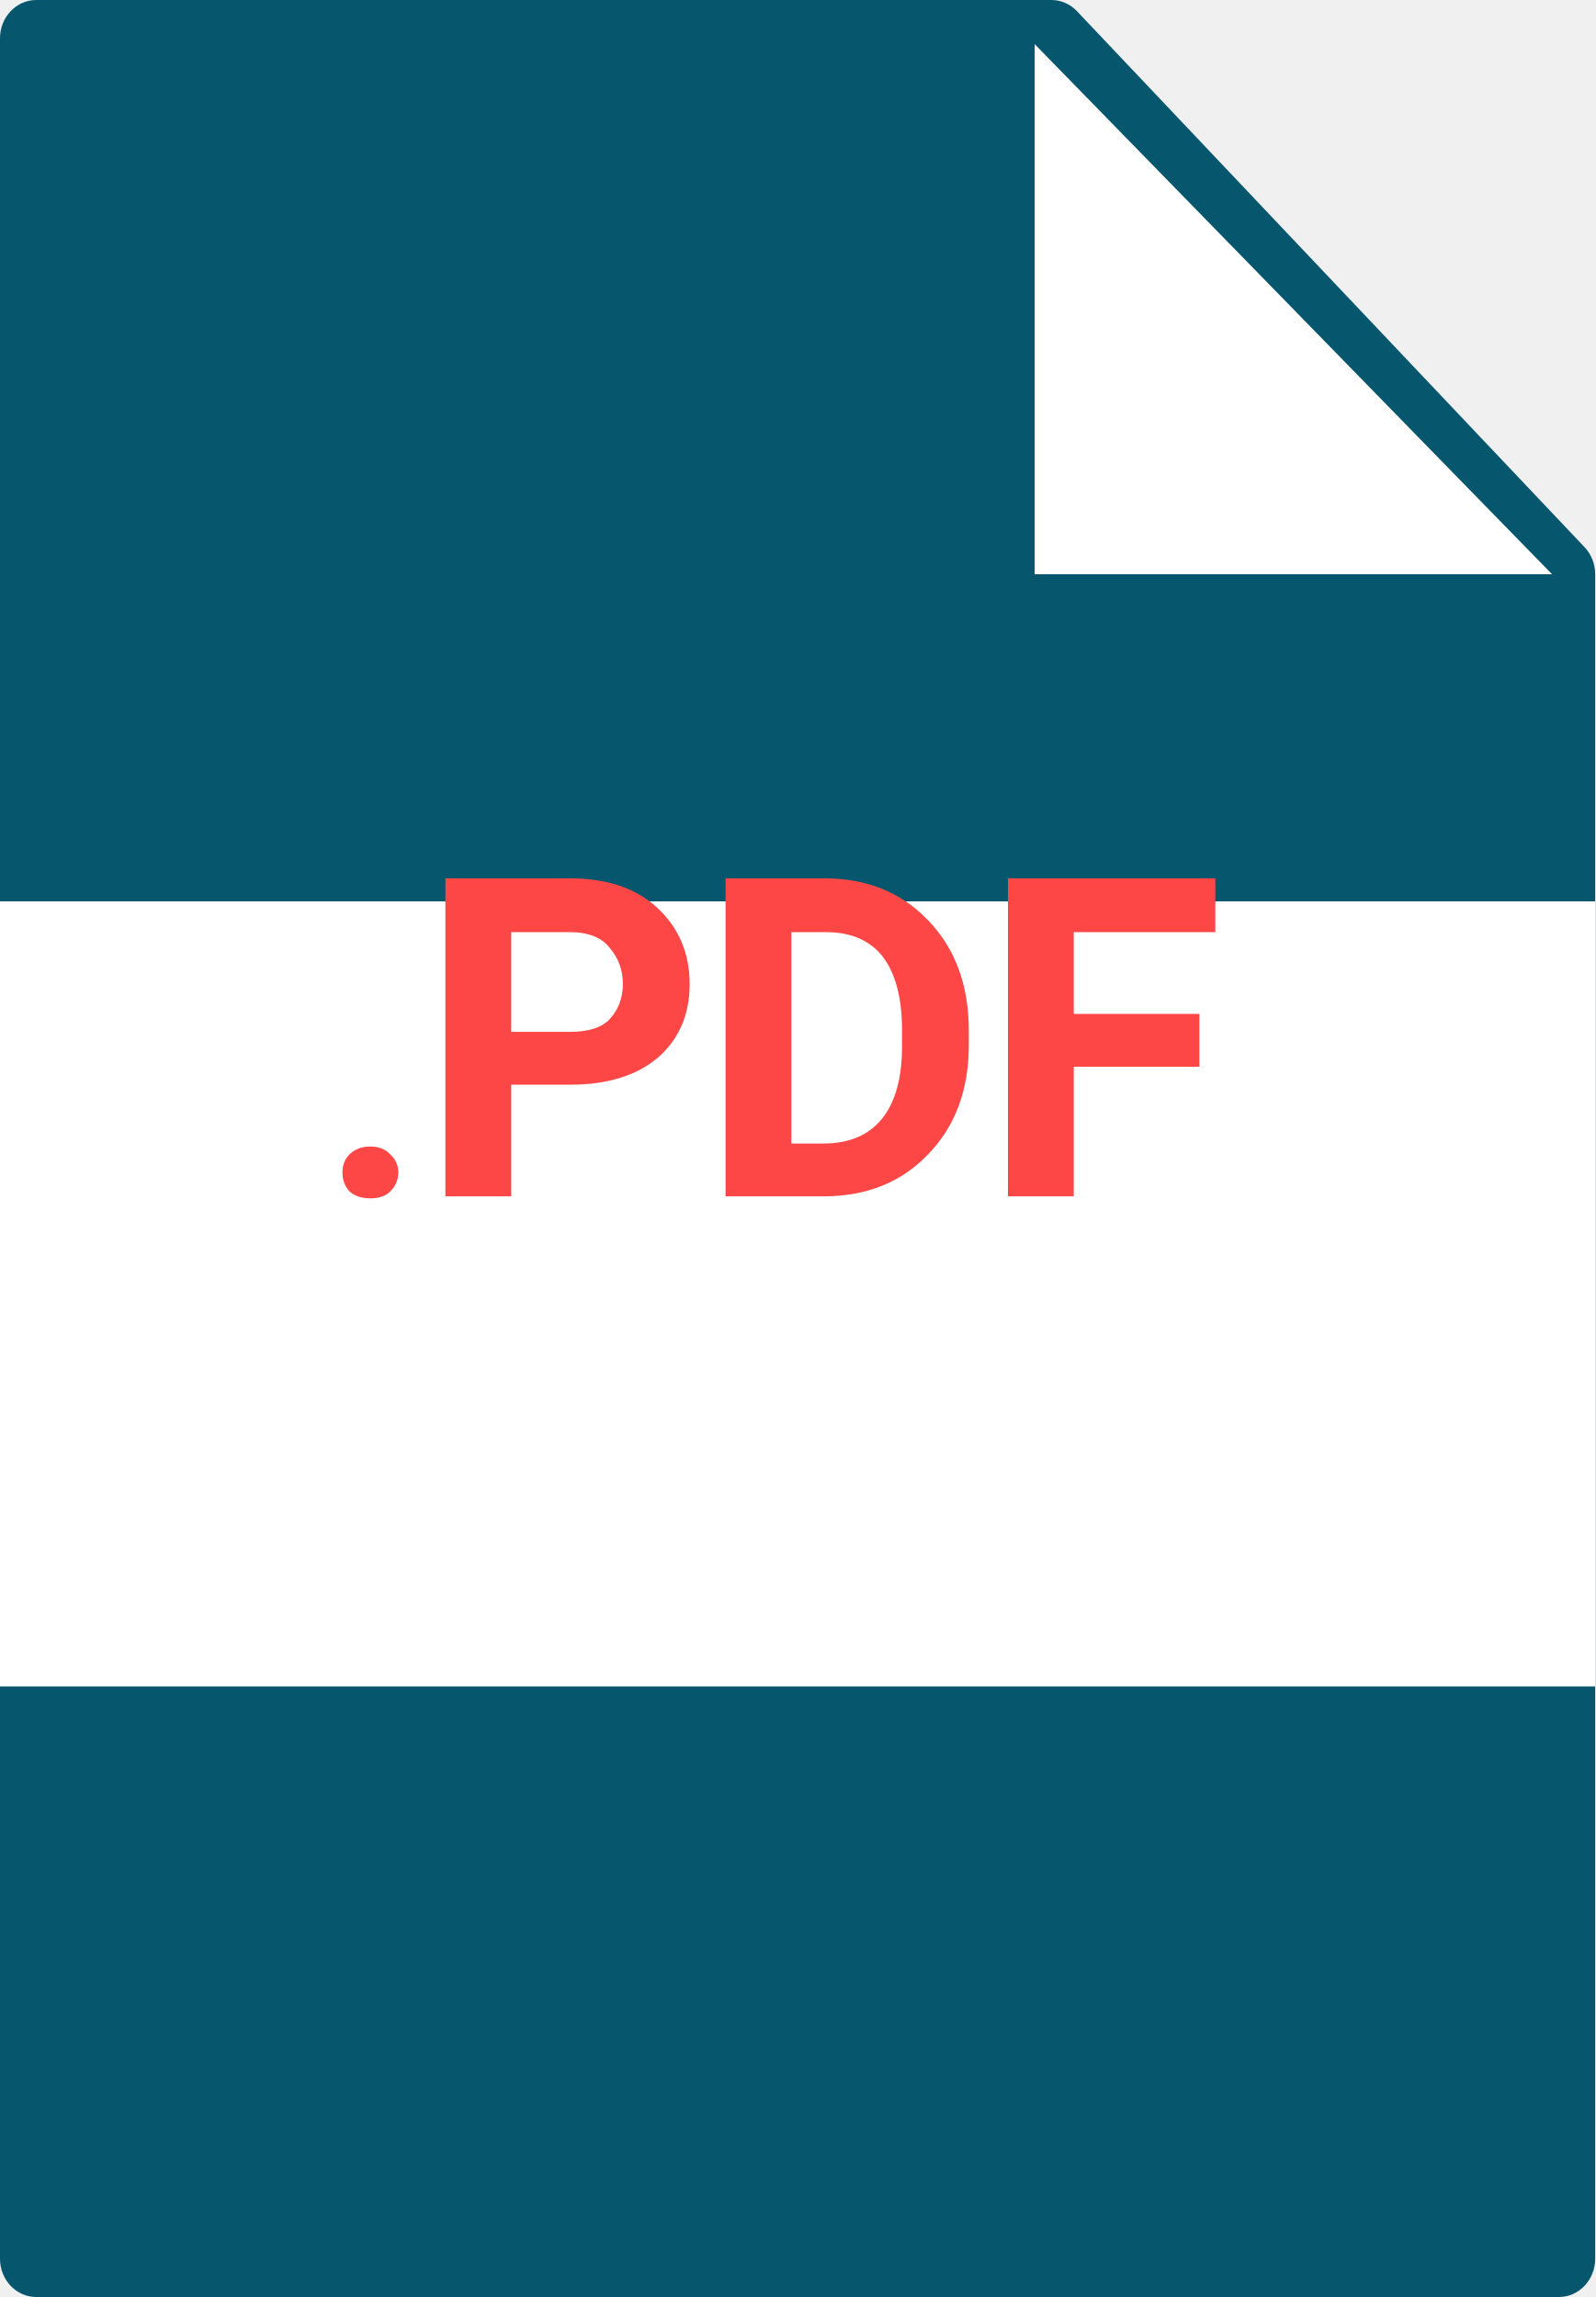
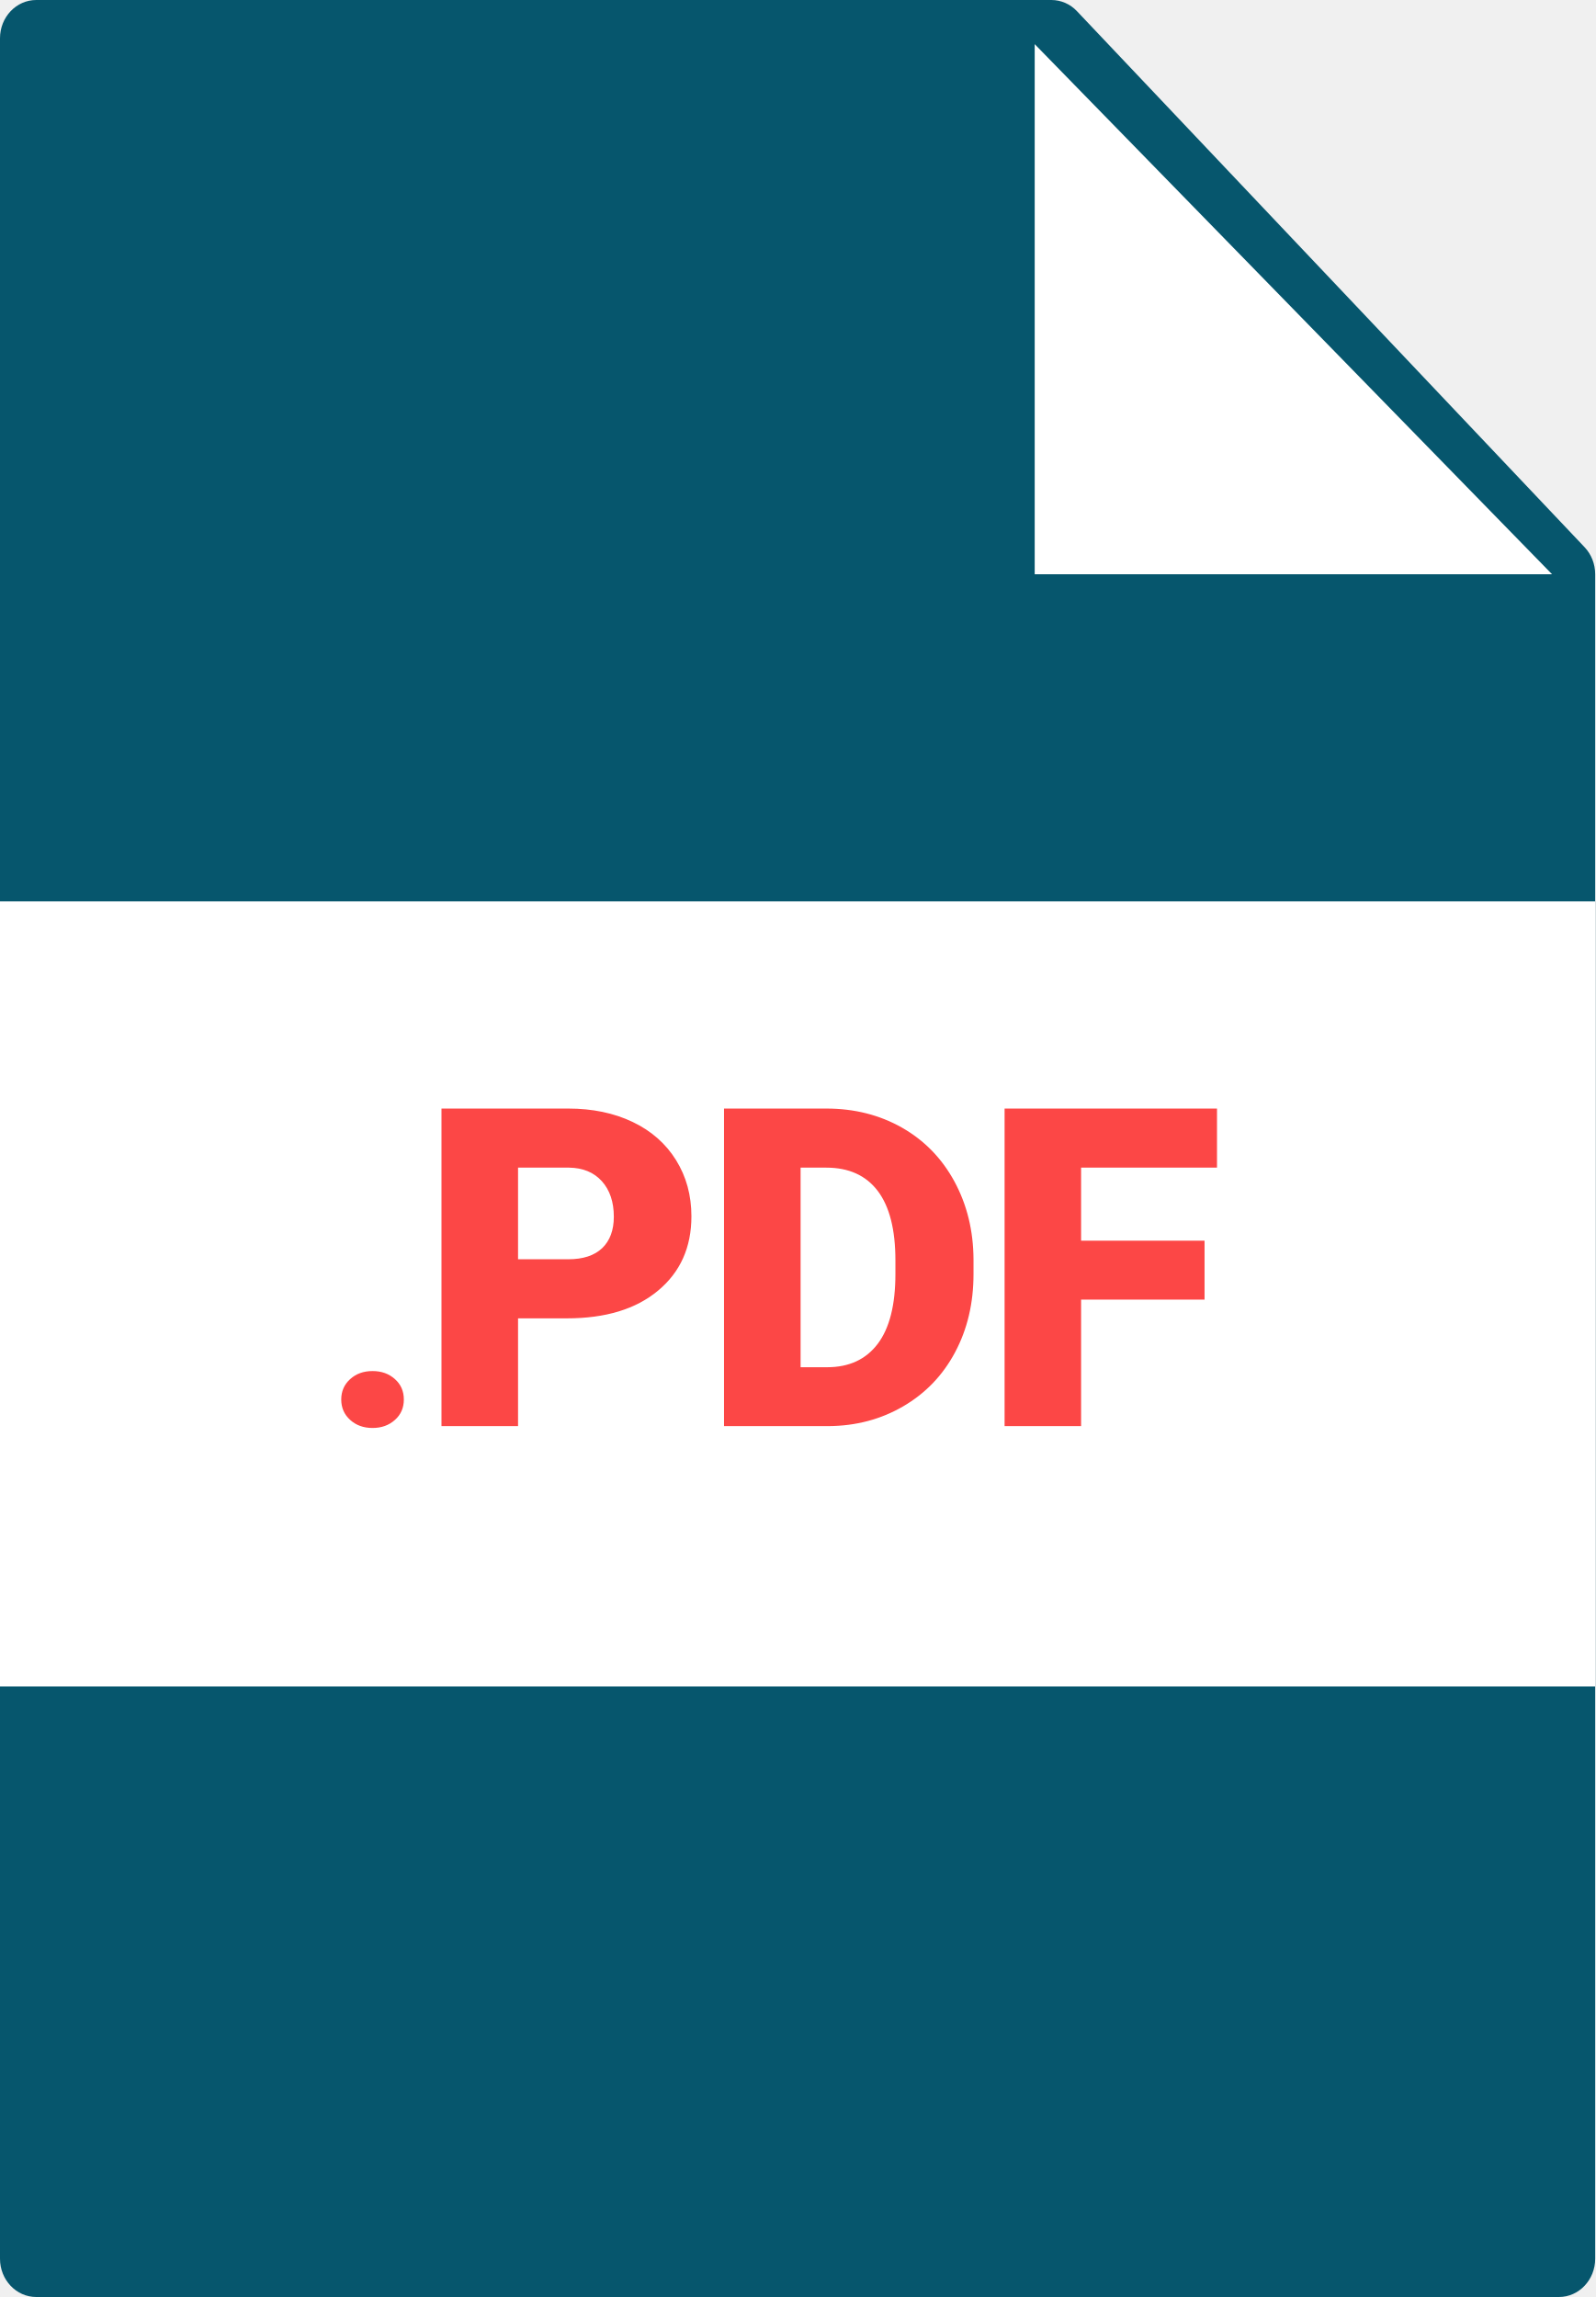
<svg xmlns="http://www.w3.org/2000/svg" width="25px" height="36px" viewBox="0 0 25 36" version="1.1">
  <g id="CrowdCoop_Design" stroke="none" stroke-width="1" fill="none" fill-rule="evenodd">
    <g id="02_Recursos" transform="translate(-784, -844)">
      <g id="01" transform="translate(150, 723)">
        <g id="botón-copy" transform="translate(613, 109)">
-           <rect id="Rectangle" stroke="#06566D" x="0.5" y="0.5" width="203" height="59" rx="10" />
          <g id="icon" transform="translate(21, 12)">
            <path d="M24.834,8.576 L16.879,0.176 C16.773,0.063 16.628,0 16.477,0 L0.568,0 C0.255,0 0,0.268 0,0.6 L0,35.4 C0,35.732 0.255,36 0.568,36 L24.432,36 C24.745,36 25,35.732 25,35.4 L25,9 C25,8.84 24.94,8.688 24.834,8.576 L24.834,8.576 Z" id="icono" fill="#06566D" />
            <polygon id="Path" fill="#FFFFFF" points="16.216 9 16.216 0.692 24.324 9" />
            <rect id="Rectangle" fill="#FFFFFF" x="0" y="14.127" width="25" height="12.304" />
-             <text id=".PDF" font-family="Roboto-Black, Roboto" font-size="5.4" font-weight="700" line-spacing="12.6" letter-spacing="-0.129" fill="#FC4746">
-               <tspan x="5.04" y="18.751">.</tspan>
-               <tspan x="6.543" y="18.751" font-size="7">PDF</tspan>
-             </text>
+             <path d="M5.839,21.488 C5.979,21.488 6.096,21.53 6.189,21.614 C6.283,21.697 6.329,21.804 6.329,21.934 C6.329,22.064 6.283,22.171 6.189,22.254 C6.096,22.338 5.979,22.38 5.839,22.38 C5.696,22.38 5.579,22.337 5.487,22.253 C5.394,22.169 5.348,22.062 5.348,21.934 C5.348,21.806 5.394,21.699 5.487,21.615 C5.579,21.531 5.696,21.488 5.839,21.488 Z M8.119,20.662 L8.119,22.351 L6.919,22.351 L6.919,17.374 L8.905,17.374 C9.286,17.374 9.622,17.444 9.915,17.584 C10.208,17.724 10.435,17.924 10.595,18.182 C10.756,18.441 10.836,18.734 10.836,19.063 C10.836,19.548 10.663,19.936 10.315,20.226 C9.968,20.517 9.491,20.662 8.885,20.662 L8.119,20.662 Z M8.119,19.736 L8.905,19.736 C9.138,19.736 9.315,19.678 9.437,19.562 C9.559,19.445 9.62,19.281 9.62,19.069 C9.62,18.837 9.557,18.651 9.432,18.512 C9.306,18.373 9.135,18.303 8.919,18.3 L8.119,18.3 L8.119,19.736 Z M11.347,22.351 L11.347,17.374 L12.95,17.374 C13.39,17.374 13.785,17.474 14.136,17.673 C14.487,17.873 14.761,18.154 14.958,18.517 C15.155,18.881 15.255,19.288 15.257,19.739 L15.257,19.968 C15.257,20.424 15.161,20.832 14.968,21.194 C14.776,21.555 14.505,21.837 14.155,22.041 C13.805,22.245 13.415,22.348 12.984,22.351 L11.347,22.351 Z M12.547,18.3 L12.547,21.428 L12.964,21.428 C13.308,21.428 13.572,21.305 13.757,21.06 C13.941,20.815 14.033,20.451 14.033,19.968 L14.033,19.753 C14.033,19.272 13.941,18.91 13.757,18.666 C13.572,18.422 13.303,18.3 12.95,18.3 L12.547,18.3 Z M18.878,20.368 L16.943,20.368 L16.943,22.351 L15.744,22.351 L15.744,17.374 L19.073,17.374 L19.073,18.3 L16.943,18.3 L16.943,19.445 L18.878,19.445 L18.878,20.368 Z" id=".PDF" fill="#FC4746" fill-rule="nonzero" />
          </g>
        </g>
      </g>
    </g>
  </g>
</svg>
